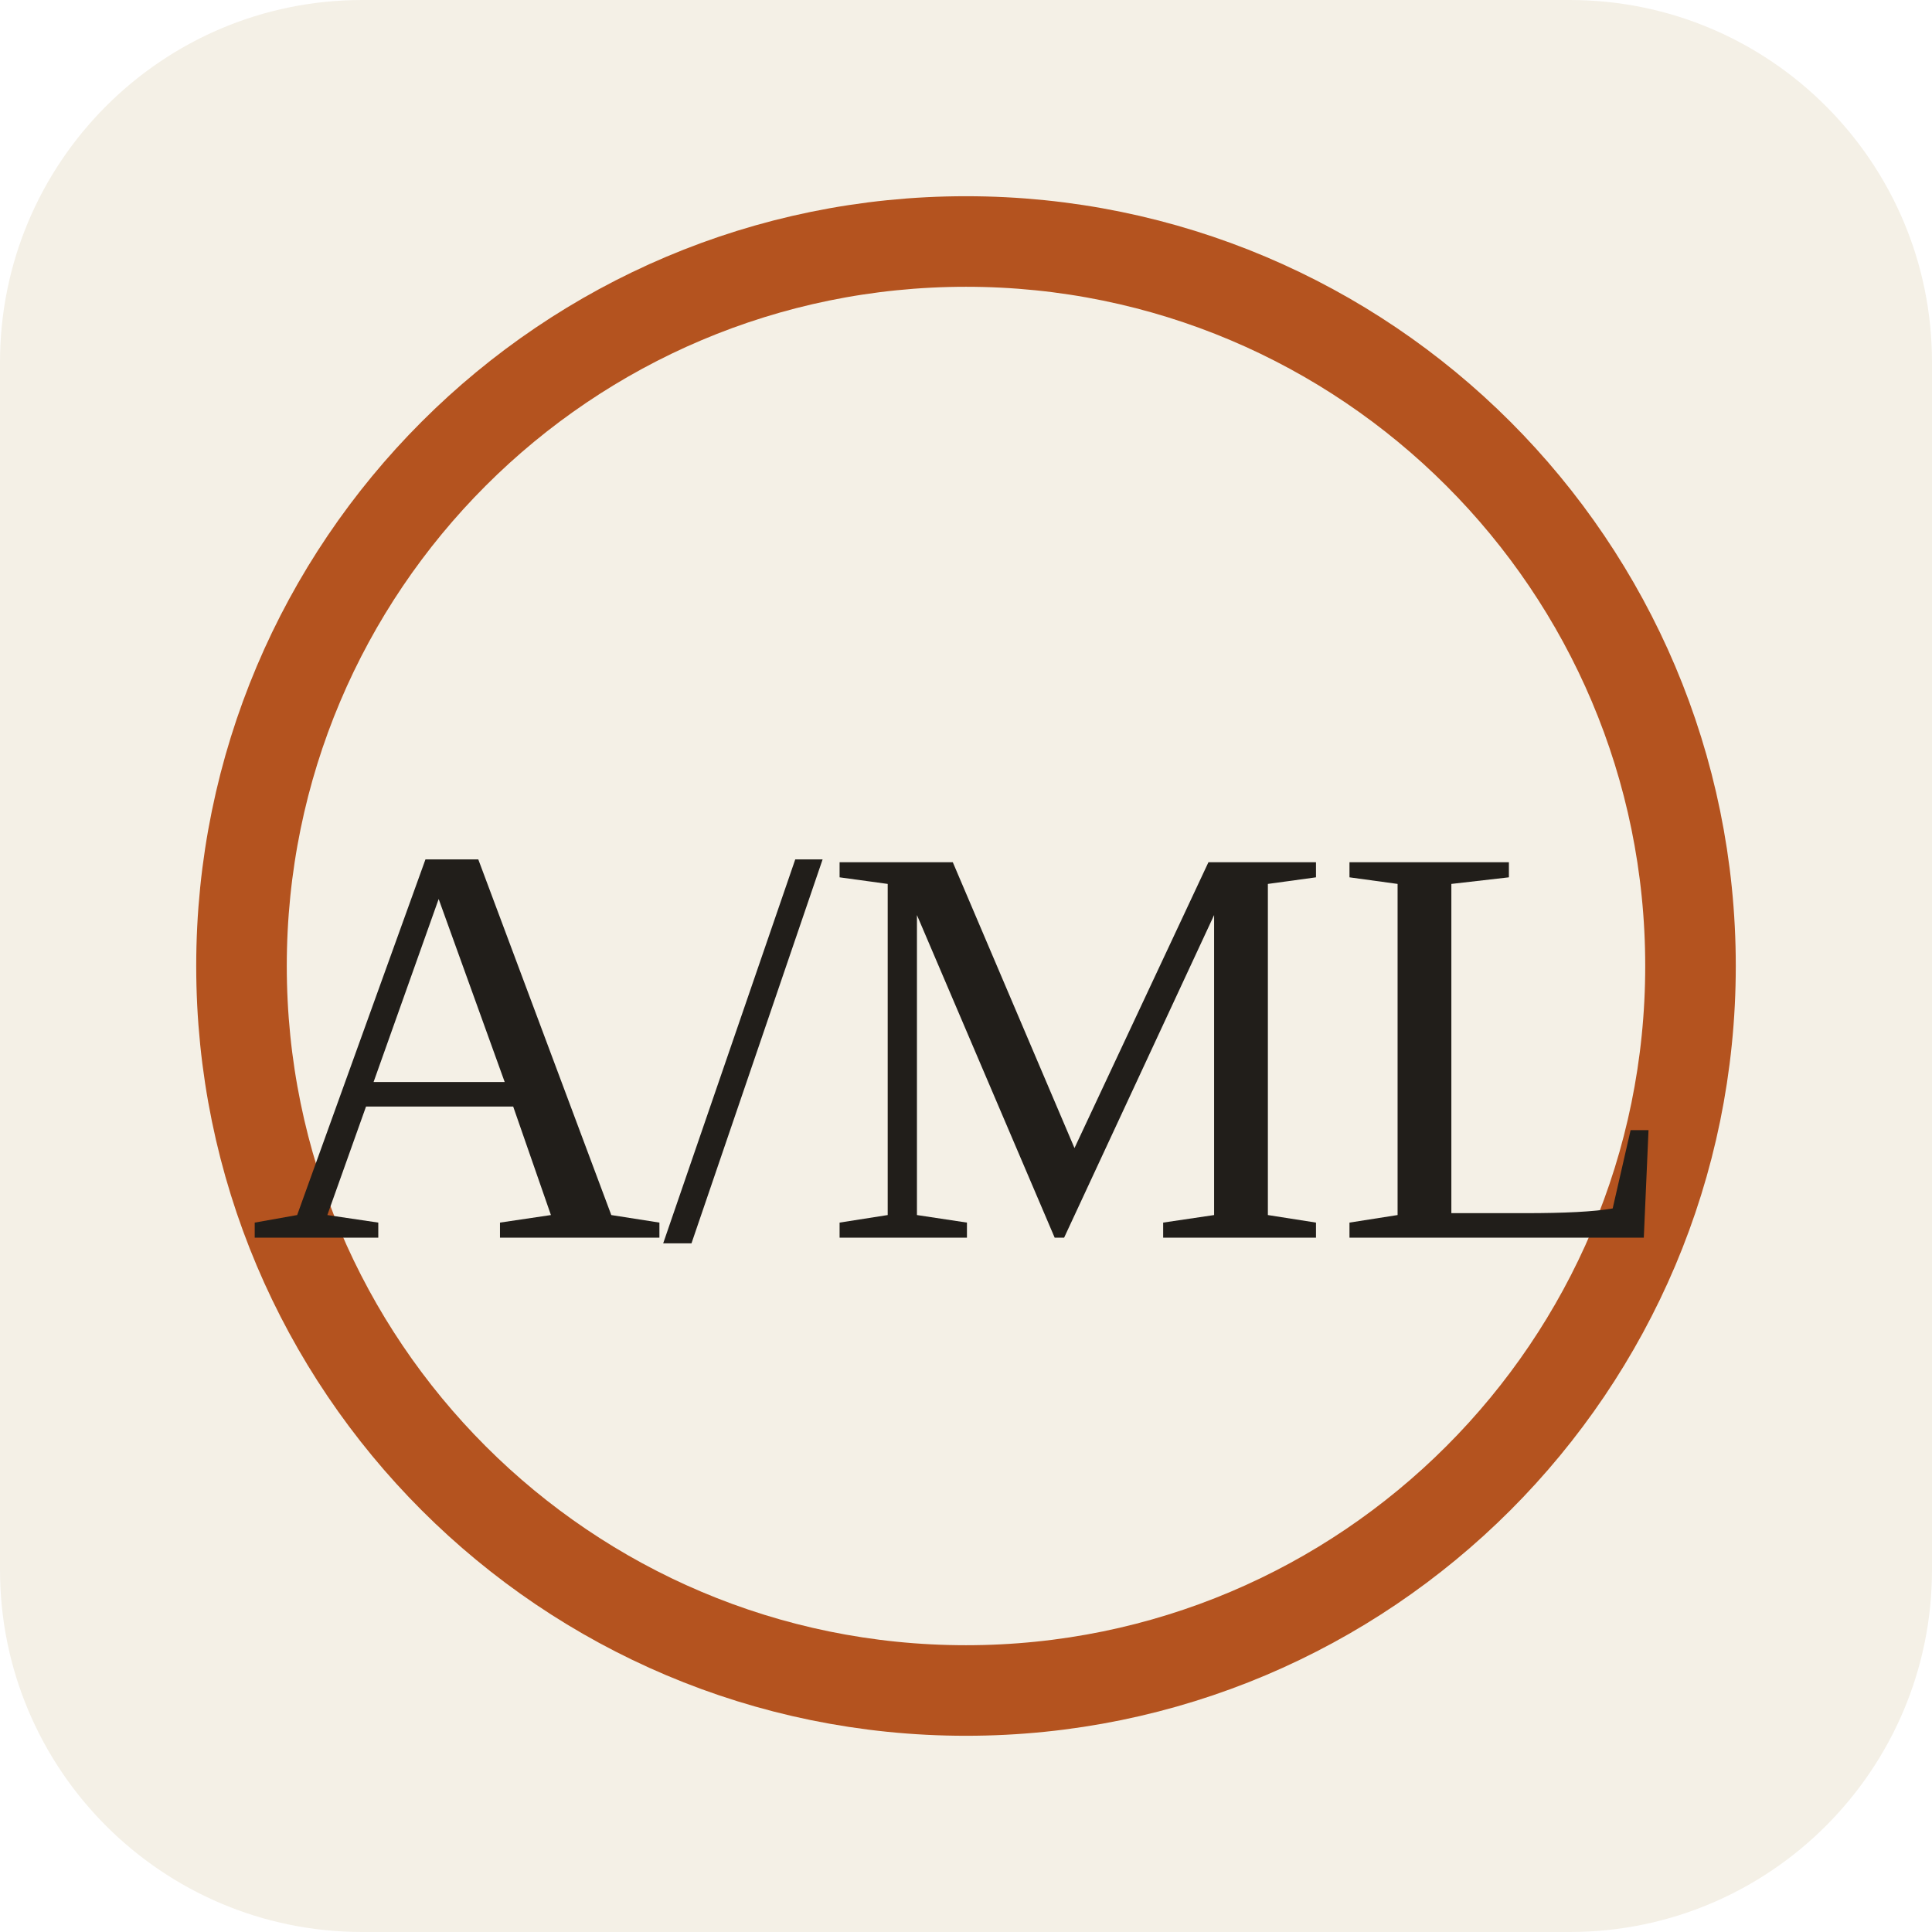
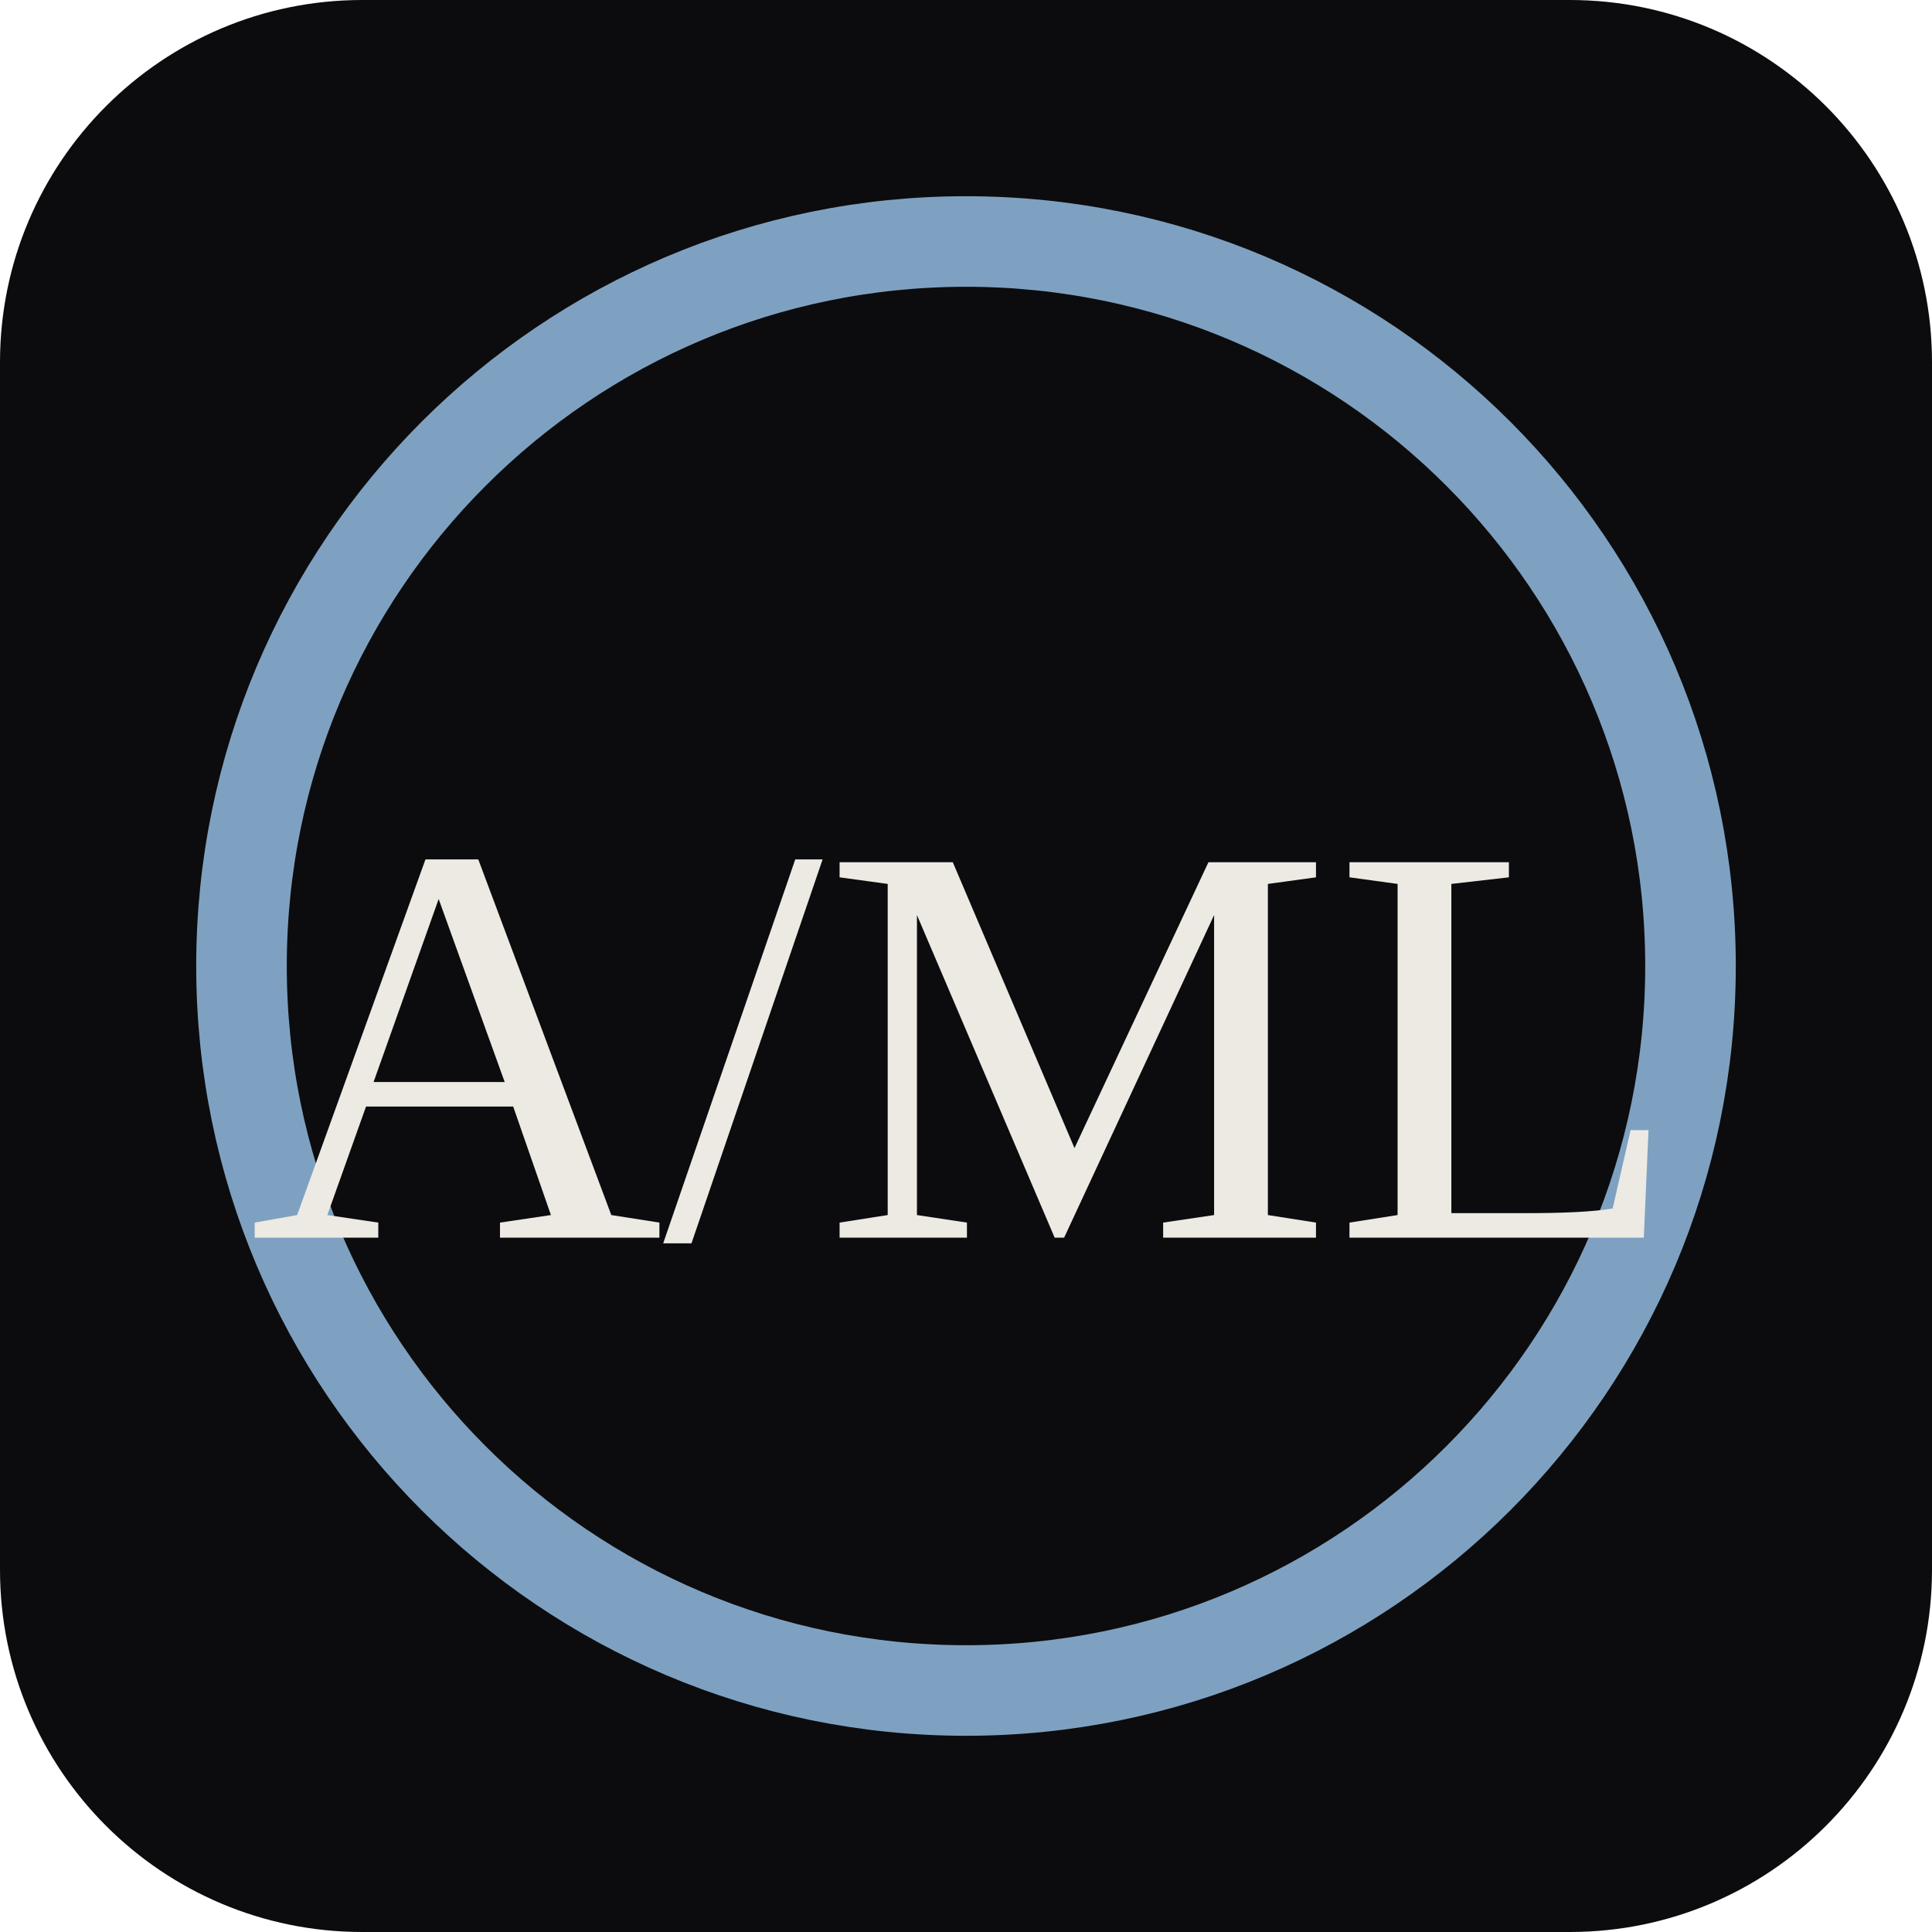
<svg xmlns="http://www.w3.org/2000/svg" viewBox="0 0 32 32" width="32" height="32">
-   <rect width="32" height="32" rx="6" fill="#F4F0E6" />
-   <circle cx="16" cy="16" r="12" fill="none" stroke="#B4531F" stroke-width="1.5" />
-   <text x="16" y="20.5" font-family="Georgia, 'Times New Roman', serif" font-size="9.5" fill="#211E1A" text-anchor="middle">A/ML</text>
+   <rect width="32" height="32" rx="6" fill="#0C0C0E" />
+   <circle cx="16" cy="16" r="12" fill="none" stroke="#7FA1C1" stroke-width="1.5" />
+   <text x="16" y="20.5" font-family="Georgia, 'Times New Roman', serif" font-size="9.5" fill="#ECEAE3" text-anchor="middle">A/ML</text>
</svg>
